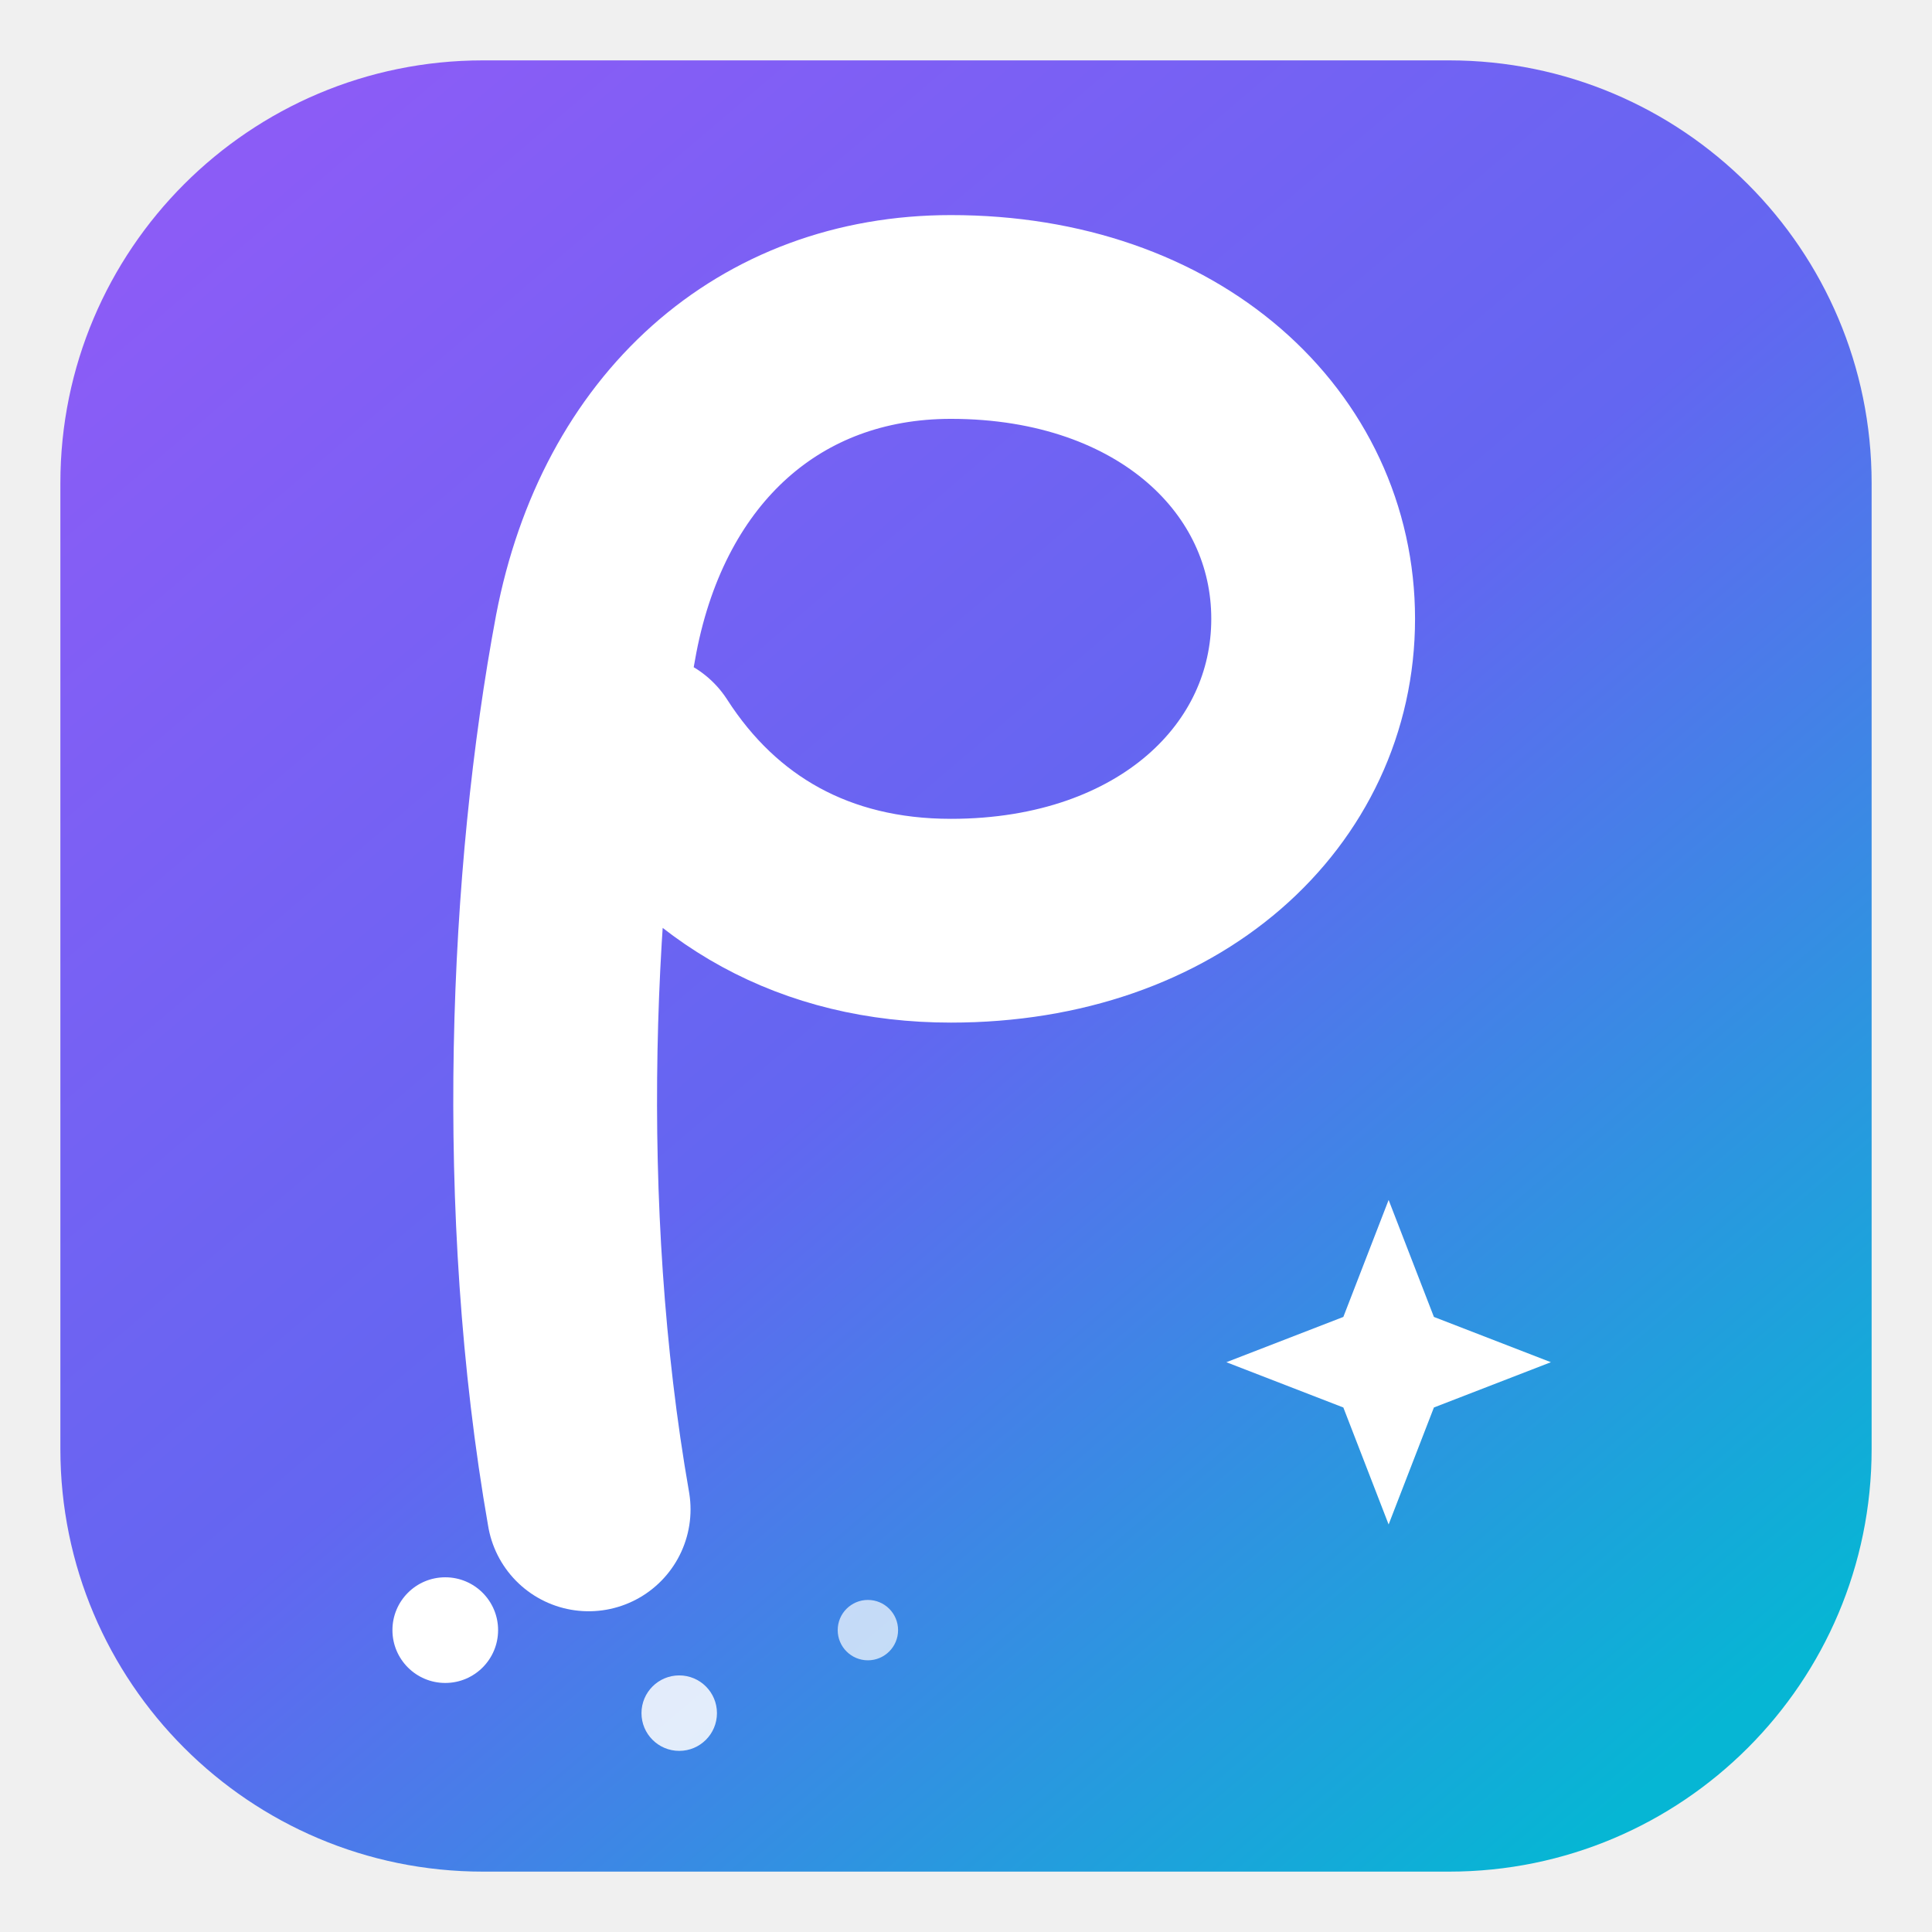
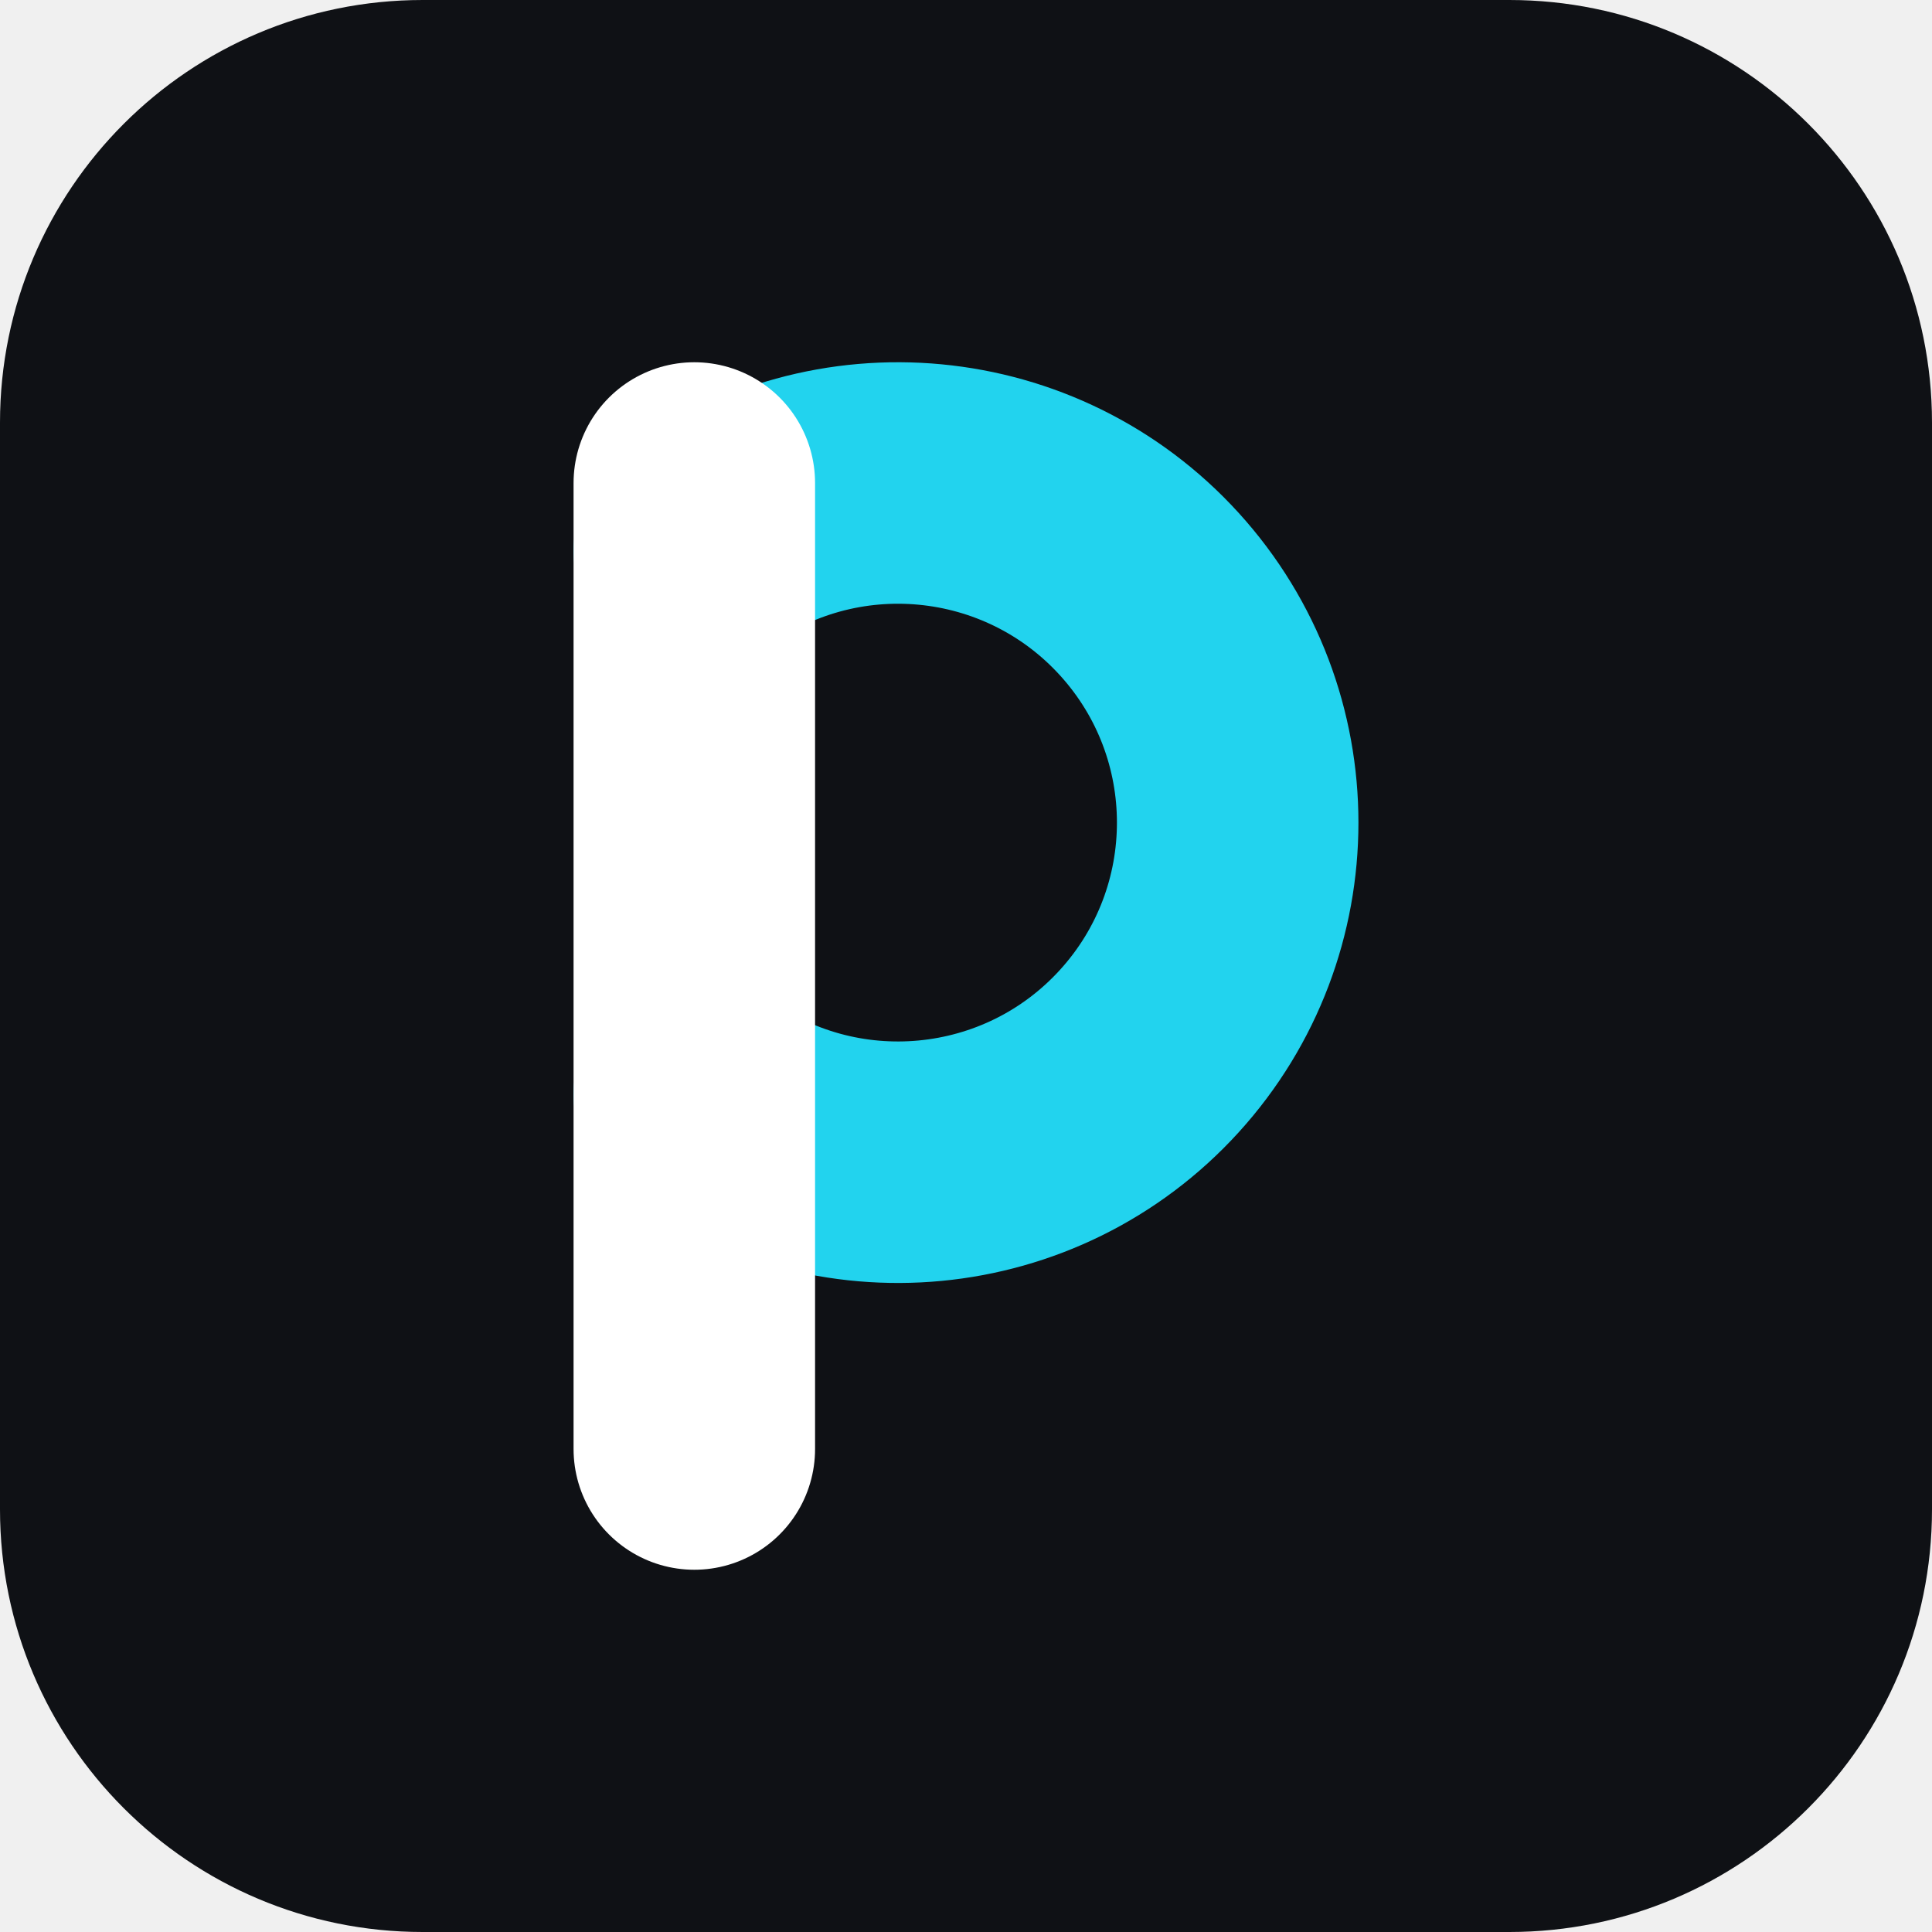
<svg xmlns="http://www.w3.org/2000/svg" width="512" height="512" viewBox="0 0 512 512">
-   <defs>
-     <linearGradient id="puryx-bg" x1="72" y1="40" x2="440" y2="472" gradientUnits="userSpaceOnUse">
-       <stop offset="0" stop-color="#8B5CF6" />
-       <stop offset="0.5" stop-color="#6366F1" />
-       <stop offset="1" stop-color="#06B6D4" />
-     </linearGradient>
-   </defs>
-   <rect x="16" y="16" width="480" height="480" rx="112" ry="112" fill="url(#puryx-bg)" />
-   <path d="M156 400 C142 320 146 232 158 168 C168 116 204 84 252 84 C310 84 348 120 348 164 C348 208 310 244 252 244 C216 244 188 228 170 200" fill="none" stroke="#FFFFFF" stroke-width="54" stroke-linecap="round" stroke-linejoin="round" />
-   <path d="M368 318 L380 349 L411 361 L380 373 L368 404 L356 373 L325 361 L356 349 Z" fill="#FFFFFF" />
-   <circle cx="118" cy="432" r="14" fill="#FFFFFF" />
-   <circle cx="180" cy="454" r="10" fill="#FFFFFF" opacity="0.85" />
-   <circle cx="230" cy="432" r="8" fill="#FFFFFF" opacity="0.7" />
+   <rect x="0" y="0" width="512" height="512" rx="112" ry="112" fill="#0F1115" />
+   <path d="M 184 146 A 90 90 0 1 1 184 290" fill="none" stroke="#22D3EE" stroke-width="64" stroke-linecap="round" />
+   <path d="M 184 128 L 184 384" fill="none" stroke="#FFFFFF" stroke-width="64" stroke-linecap="round" />
</svg>
